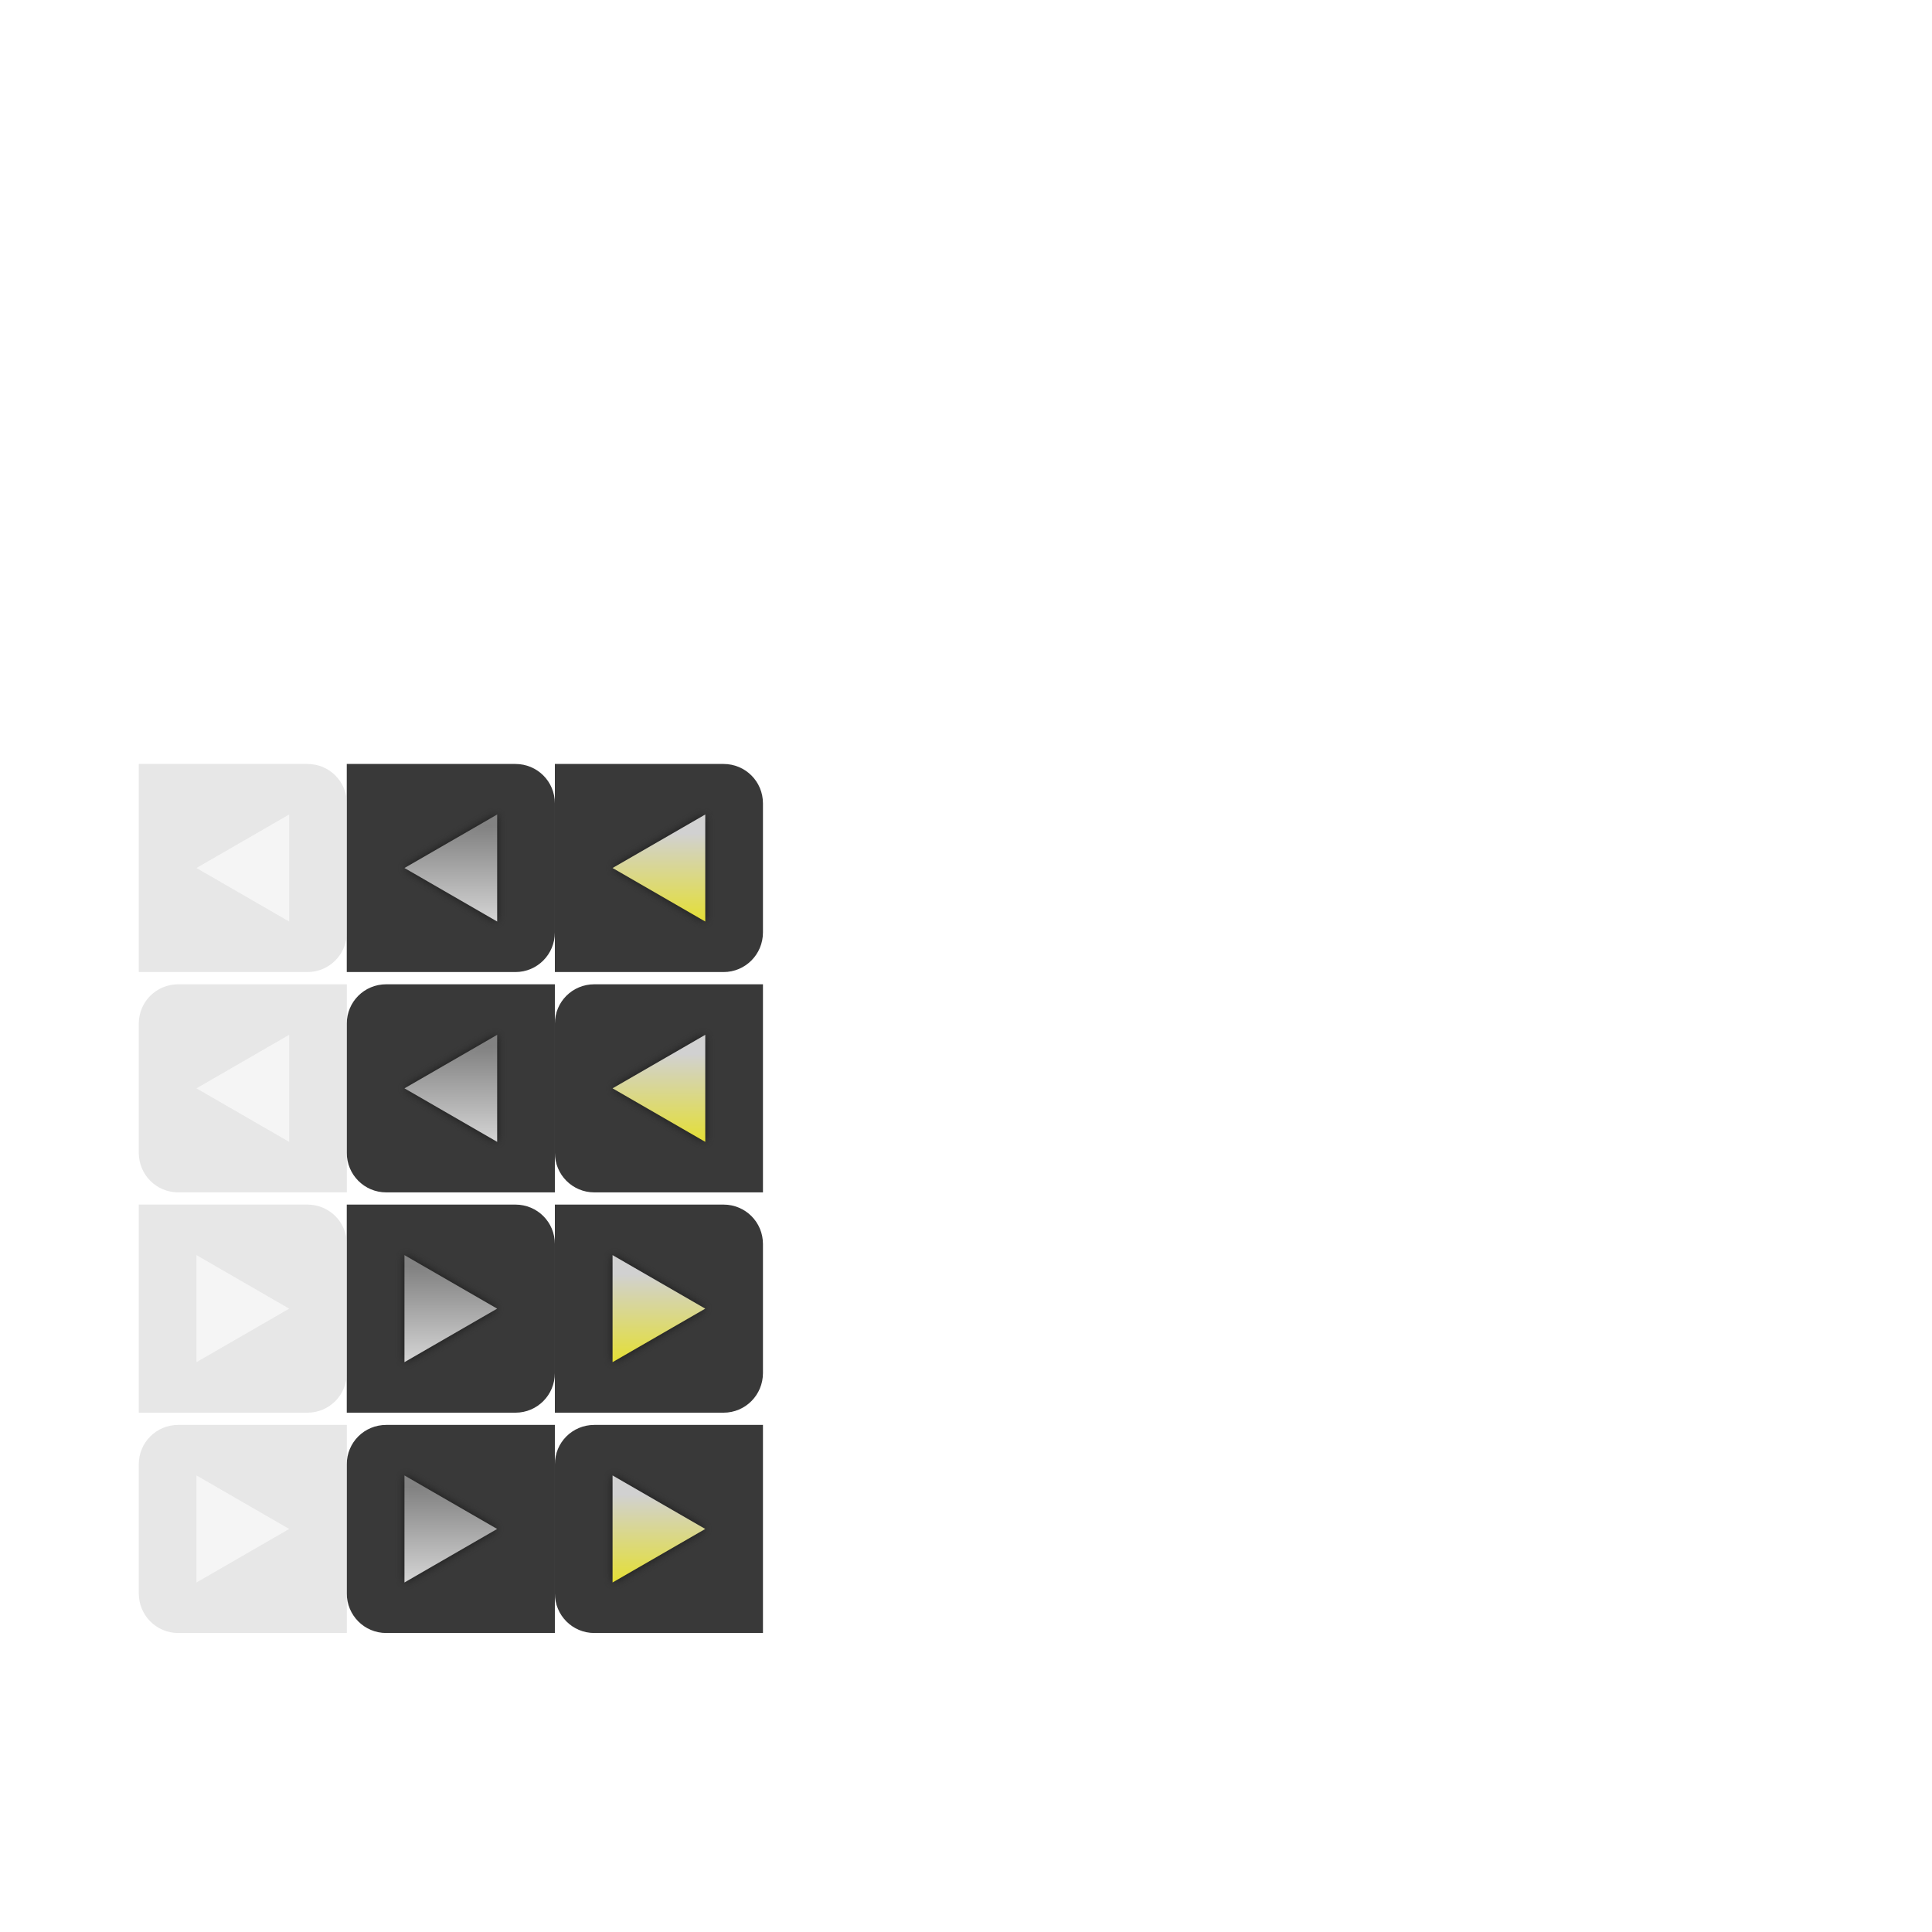
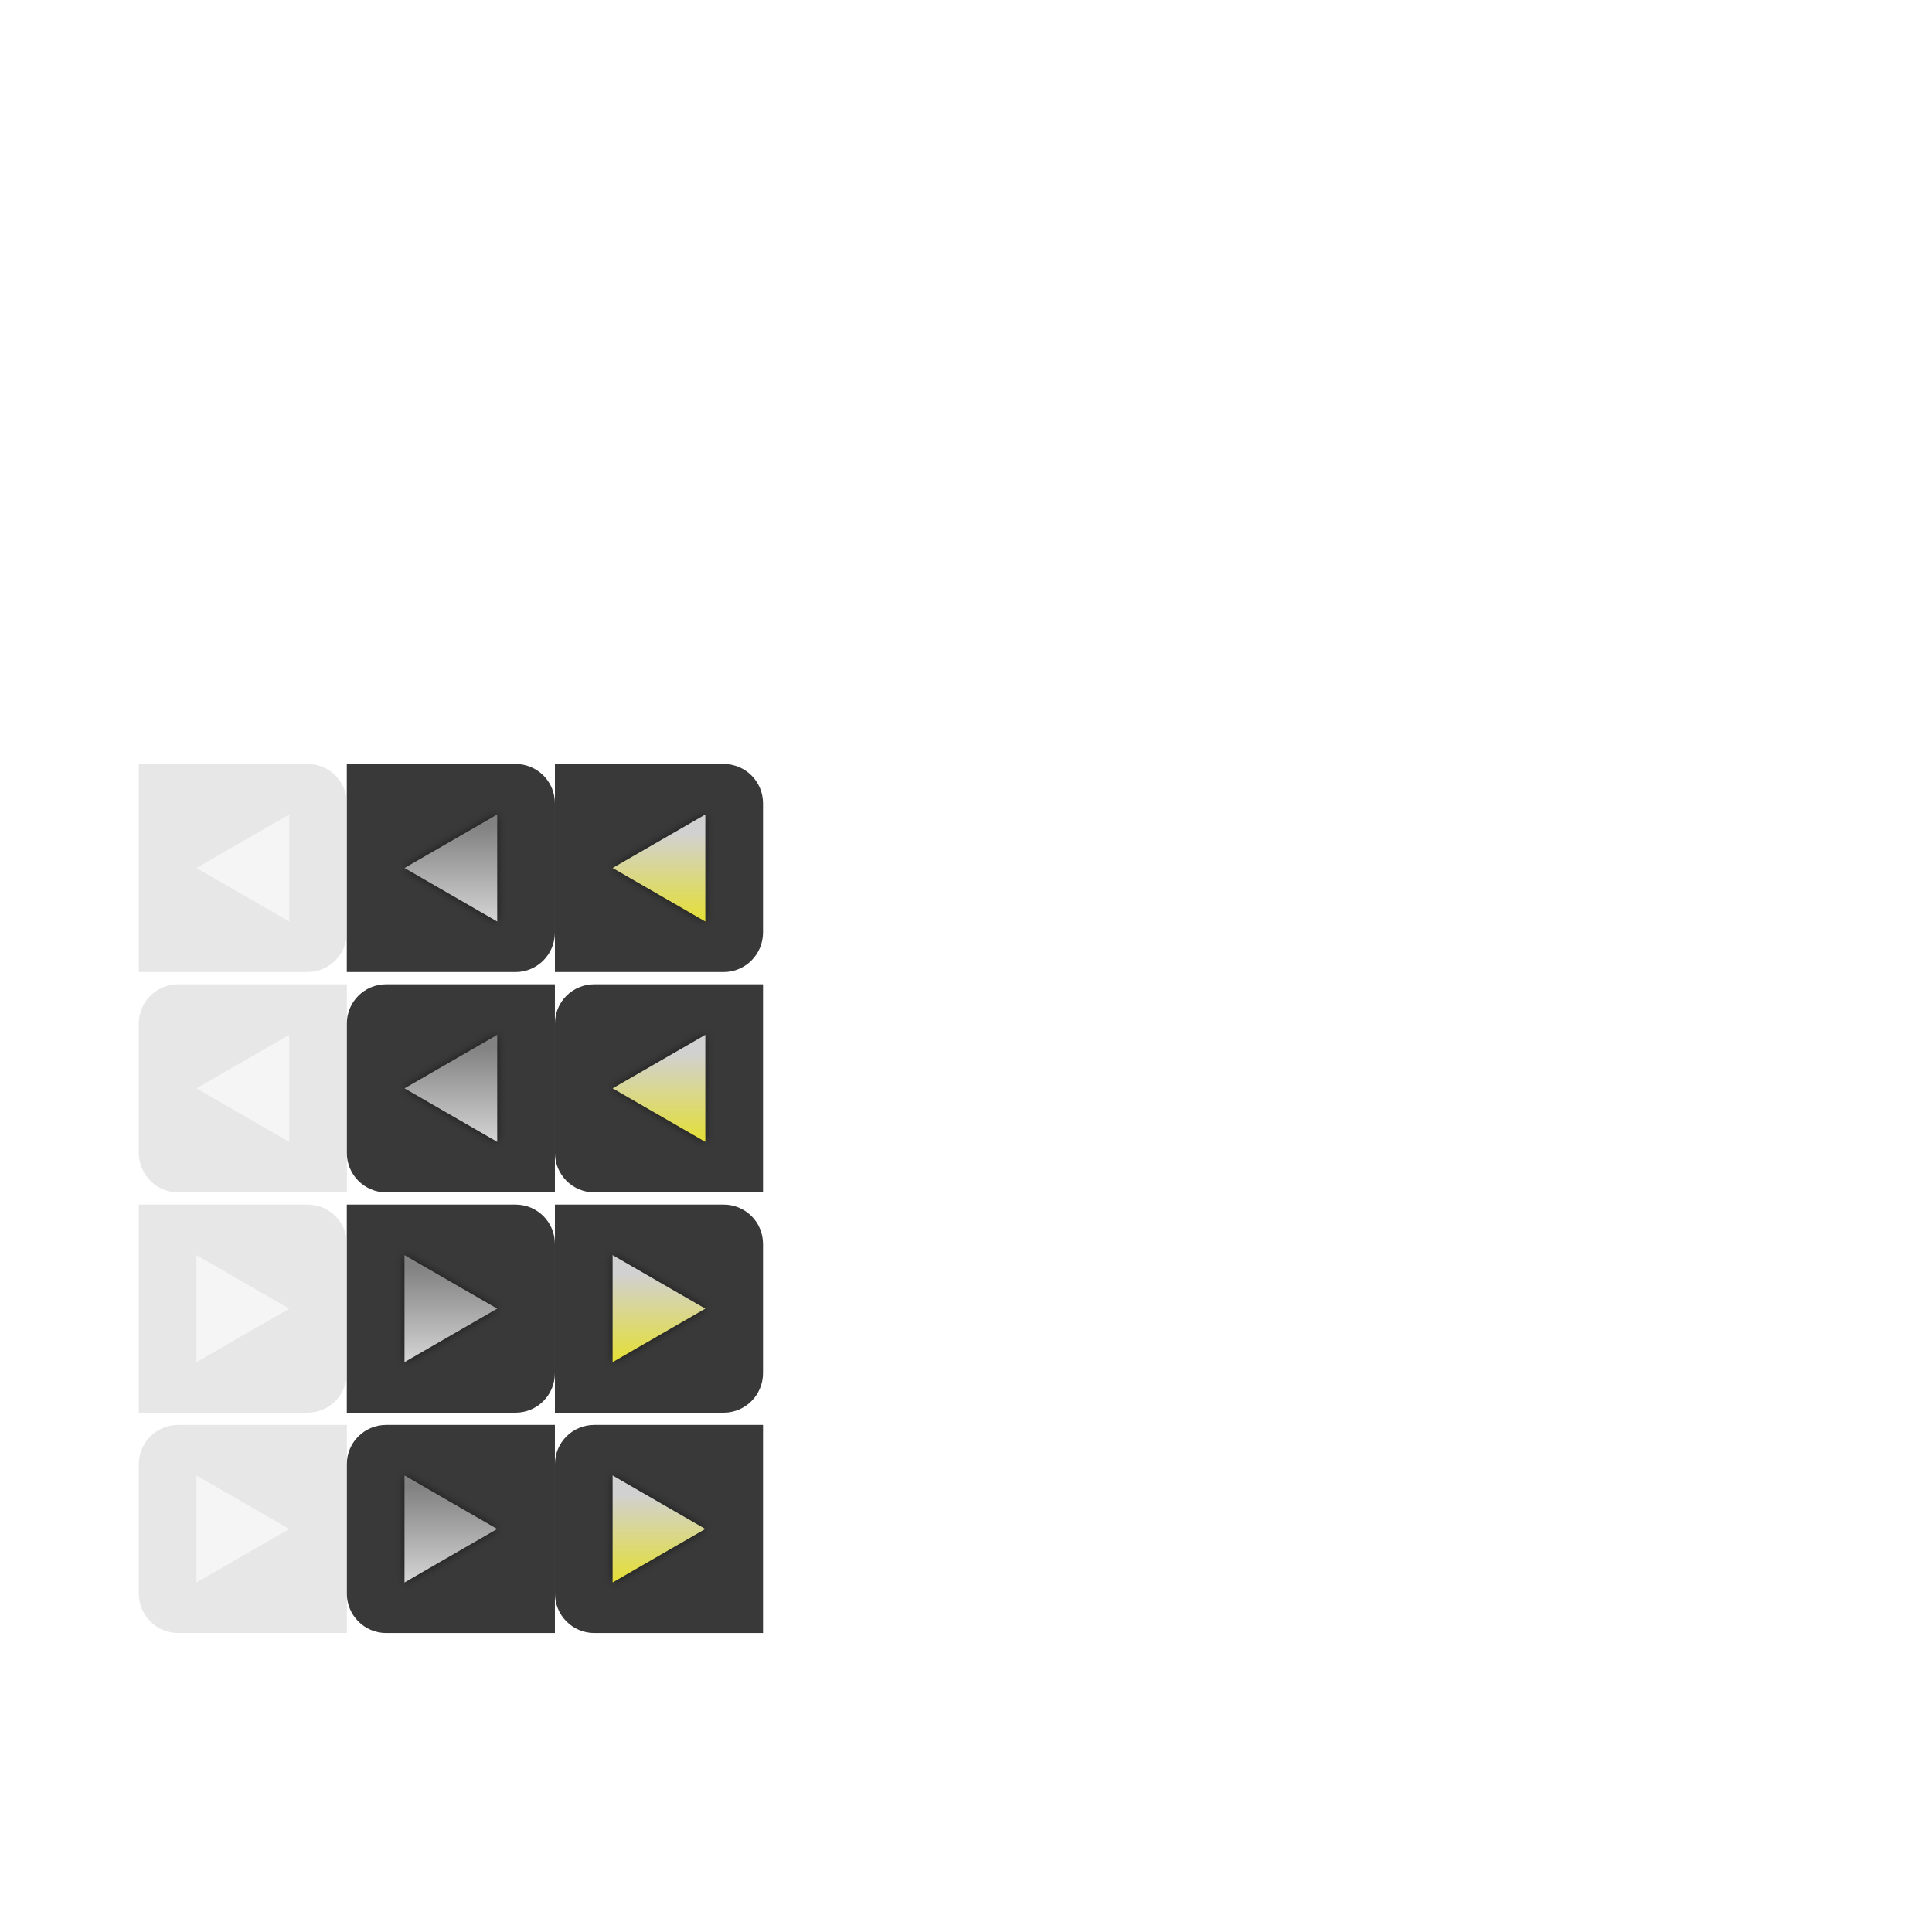
- <svg xmlns="http://www.w3.org/2000/svg" xmlns:xlink="http://www.w3.org/1999/xlink" width="300" height="300" id="svg2" version="1.1">
+ <svg xmlns="http://www.w3.org/2000/svg" xmlns:xlink="http://www.w3.org/1999/xlink" width="299" height="300" id="svg2" version="1.1">
  <defs id="defs4">
    <linearGradient id="linearGradient3705">
      <stop style="stop-color:#d1d1d1;stop-opacity:1;" offset="0" id="stop3707" />
      <stop style="stop-color:#e4df35;stop-opacity:1;" offset="1" id="stop3709" />
    </linearGradient>
    <linearGradient id="linearGradient3647">
      <stop style="stop-color:#838383;stop-opacity:0.984" offset="0" id="stop3649" />
      <stop style="stop-color:#d5d5d5;stop-opacity:1" offset="1" id="stop3651" />
    </linearGradient>
    <filter id="filter3643" x="-0.116" width="1.233" y="-0.101" height="1.202" color-interpolation-filters="sRGB">
      <feGaussianBlur stdDeviation="0.698" id="feGaussianBlur3645" />
    </filter>
    <linearGradient xlink:href="#linearGradient3647" id="linearGradient3653" x1="276.529" y1="290.96" x2="276.529" y2="305.941" gradientUnits="userSpaceOnUse" />
    <linearGradient xlink:href="#linearGradient3647" id="linearGradient3666" gradientUnits="userSpaceOnUse" x1="276.529" y1="290.96" x2="276.529" y2="305.941" gradientTransform="translate(-211.9569,658.0417)" />
    <linearGradient xlink:href="#linearGradient3705" id="linearGradient3711" x1="348.059" y1="334.071" x2="348.059" y2="347.758" gradientUnits="userSpaceOnUse" gradientTransform="translate(-249.7652,616.1203)" />
    <linearGradient xlink:href="#linearGradient3647" id="linearGradient3737" gradientUnits="userSpaceOnUse" gradientTransform="matrix(-1,0,0,1,351.9608,623.8328)" x1="276.529" y1="290.96" x2="276.529" y2="305.941" />
    <linearGradient xlink:href="#linearGradient3705" id="linearGradient3739" gradientUnits="userSpaceOnUse" x1="348.059" y1="334.071" x2="348.059" y2="347.758" gradientTransform="matrix(-1,0,0,1,454.3963,581.9114)" />
    <linearGradient xlink:href="#linearGradient3647" id="linearGradient3757" gradientUnits="userSpaceOnUse" gradientTransform="matrix(-1,0,0,1,351.9608,589.6208)" x1="276.529" y1="290.96" x2="276.529" y2="305.941" />
    <linearGradient xlink:href="#linearGradient3705" id="linearGradient3759" gradientUnits="userSpaceOnUse" gradientTransform="matrix(-1,0,0,1,454.3963,547.6994)" x1="348.059" y1="334.071" x2="348.059" y2="347.758" />
    <linearGradient xlink:href="#linearGradient3647" id="linearGradient3817" gradientUnits="userSpaceOnUse" gradientTransform="translate(-211.9569,692.2521)" x1="276.529" y1="290.96" x2="276.529" y2="305.941" />
    <linearGradient xlink:href="#linearGradient3705" id="linearGradient3819" gradientUnits="userSpaceOnUse" gradientTransform="translate(-249.7652,650.3308)" x1="348.059" y1="334.071" x2="348.059" y2="347.758" />
+     <linearGradient xlink:href="#linearGradient3705" id="linearGradient2961" gradientUnits="userSpaceOnUse" gradientTransform="translate(-249.7652,650.3308)" x1="348.059" y1="334.071" x2="348.059" y2="347.758" />
  </defs>
  <g id="layer1" transform="translate(0,-752.3622)">
-     <path style="opacity:0.97;fill:#101010;fill-opacity:0.851;stroke:none" d="m 80.033,939.411 c 3.402,0 6.125,2.723 6.125,6.125 l 0,20.031 c 0,3.402 -2.723,6.156 -6.125,6.156 l -4.969,0 -15.062,0 -6.156,0 0,-6.156 0,-20.031 0,-6.125 6.156,0 15.062,0 4.969,0 z" id="rect2832" />
-     <path transform="translate(-211.9569,658.0417)" d="m 289.156,297.526 -14.395,8.311 0,-16.622 14.395,8.311 z" id="path2837" style="fill:#1a1a1a;fill-opacity:1;stroke:none;filter:url(#filter3643)" />
-     <path style="fill:url(#linearGradient3666);fill-opacity:1;stroke:none" d="m 77.199,955.567 c -4.798,2.77 -9.596,5.541 -14.395,8.311 0,-5.541 0,-11.081 0,-16.622 4.798,2.77 9.596,5.541 14.395,8.311 z" id="path2835" />
-     <path id="path3668" d="m 112.347,939.411 c 3.402,0 6.125,2.723 6.125,6.125 l 0,20.031 c 0,3.402 -2.723,6.156 -6.125,6.156 l -4.969,0 -15.063,0 -6.156,0 0,-6.156 0,-20.031 0,-6.125 6.156,0 15.063,0 4.969,0 z" style="opacity:0.97;fill:#101010;fill-opacity:0.851;stroke:none" />
-     <path style="fill:#1a1a1a;fill-opacity:1;stroke:none;filter:url(#filter3643)" id="path3670" d="m 289.156,297.526 -14.395,8.311 0,-16.622 14.395,8.311 z" transform="translate(-179.6433,658.0417)" />
-     <path id="path3672" d="m 109.513,955.567 c -4.798,2.77 -9.596,5.541 -14.395,8.311 0,-5.541 0,-11.081 0,-16.622 4.798,2.77 9.596,5.541 14.395,8.311 z" style="fill:url(#linearGradient3711);fill-opacity:1;stroke:none" />
-     <path id="path3713" d="m 47.736,939.411 c 3.402,0 6.125,2.723 6.125,6.125 l 0,20.031 c 0,3.402 -2.723,6.156 -6.125,6.156 l -4.969,0 -15.062,0 -6.156,0 0,-6.156 0,-20.031 0,-6.125 6.156,0 15.062,0 4.969,0 z" style="opacity:0.466;fill:#cccccc;fill-opacity:1;stroke:none" />
-     <path id="path3717" d="m 44.902,955.567 c -4.798,2.77 -9.596,5.541 -14.395,8.311 0,-5.541 0,-11.081 0,-16.622 4.798,2.77 9.596,5.541 14.395,8.311 z" style="opacity:0.8;fill:#f9f9f9;fill-opacity:1;stroke:none" />
-     <path id="path3721" d="m 59.971,905.202 c -3.402,0 -6.125,2.723 -6.125,6.125 l 0,20.031 c 0,3.402 2.723,6.156 6.125,6.156 l 4.969,0 15.062,0 6.156,0 0,-6.156 0,-20.031 0,-6.125 -6.156,0 -15.062,0 -4.969,0 z" style="opacity:0.97;fill:#101010;fill-opacity:0.851;stroke:none" />
-     <path style="fill:#1a1a1a;fill-opacity:1;stroke:none;filter:url(#filter3643)" id="path3723" d="m 289.156,297.526 -14.395,8.311 0,-16.622 14.395,8.311 z" transform="matrix(-1,0,0,1,351.9608,623.8328)" />
-     <path id="path3725" d="m 62.805,921.359 c 4.798,2.77 9.596,5.541 14.395,8.311 0,-5.541 0,-11.081 0,-16.622 -4.798,2.77 -9.596,5.541 -14.395,8.311 z" style="fill:url(#linearGradient3737);fill-opacity:1;stroke:none" />
-     <path style="opacity:0.97;fill:#101010;fill-opacity:0.851;stroke:none" d="m 92.284,905.202 c -3.402,0 -6.125,2.723 -6.125,6.125 l 0,20.031 c 0,3.402 2.723,6.156 6.125,6.156 l 4.969,0 15.063,0 6.156,0 0,-6.156 0,-20.031 0,-6.125 -6.156,0 -15.063,0 -4.969,0 z" id="path3727" />
-     <path transform="matrix(-1,0,0,1,384.2744,623.8328)" d="m 289.156,297.526 -14.395,8.311 0,-16.622 14.395,8.311 z" id="path3729" style="fill:#1a1a1a;fill-opacity:1;stroke:none;filter:url(#filter3643)" />
-     <path style="fill:url(#linearGradient3739);fill-opacity:1;stroke:none" d="m 95.118,921.359 c 4.798,2.77 9.596,5.541 14.395,8.311 0,-5.541 0,-11.081 0,-16.622 -4.798,2.77 -9.596,5.541 -14.395,8.311 z" id="path3731" />
-     <path style="opacity:0.466;fill:#cccccc;fill-opacity:1;stroke:none" d="m 27.673,905.202 c -3.402,0 -6.125,2.723 -6.125,6.125 l 0,20.031 c 0,3.402 2.723,6.156 6.125,6.156 l 4.969,0 15.062,0 6.156,0 0,-6.156 0,-20.031 0,-6.125 -6.156,0 -15.062,0 -4.969,0 z" id="path3733" />
-     <path style="opacity:0.8;fill:#f9f9f9;fill-opacity:1;stroke:none" d="m 30.507,921.359 c 4.798,2.77 9.596,5.541 14.395,8.311 0,-5.541 0,-11.081 0,-16.622 -4.798,2.77 -9.596,5.541 -14.395,8.311 z" id="path3735" />
-     <path id="path3741" d="m 80.033,870.99 c 3.402,0 6.125,2.723 6.125,6.125 l 0,20.031 c 0,3.402 -2.723,6.156 -6.125,6.156 l -4.969,0 -15.062,0 -6.156,0 0,-6.156 0,-20.031 0,-6.125 6.156,0 15.062,0 4.969,0 z" style="opacity:0.97;fill:#101010;fill-opacity:0.851;stroke:none" />
-     <path style="fill:#1a1a1a;fill-opacity:1;stroke:none;filter:url(#filter3643)" id="path3743" d="m 289.156,297.526 -14.395,8.311 0,-16.622 14.395,8.311 z" transform="matrix(-1,0,0,1,351.9608,589.6208)" />
-     <path id="path3745" d="m 62.805,887.146 c 4.798,2.77 9.596,5.541 14.395,8.311 0,-5.541 0,-11.081 0,-16.622 -4.798,2.77 -9.596,5.541 -14.395,8.311 z" style="fill:url(#linearGradient3757);fill-opacity:1;stroke:none" />
-     <path style="opacity:0.97;fill:#101010;fill-opacity:0.851;stroke:none" d="m 112.347,870.99 c 3.402,0 6.125,2.723 6.125,6.125 l 0,20.031 c 0,3.402 -2.723,6.156 -6.125,6.156 l -4.969,0 -15.063,0 -6.156,0 0,-6.156 0,-20.031 0,-6.125 6.156,0 15.063,0 4.969,0 z" id="path3747" />
-     <path transform="matrix(-1,0,0,1,384.2744,589.6208)" d="m 289.156,297.526 -14.395,8.311 0,-16.622 14.395,8.311 z" id="path3749" style="fill:#1a1a1a;fill-opacity:1;stroke:none;filter:url(#filter3643)" />
-     <path style="fill:url(#linearGradient3759);fill-opacity:1;stroke:none" d="m 95.118,887.146 c 4.798,2.77 9.596,5.541 14.395,8.311 0,-5.541 0,-11.081 0,-16.622 -4.798,2.77 -9.596,5.541 -14.395,8.311 z" id="path3751" />
-     <path style="opacity:0.466;fill:#cccccc;fill-opacity:1;stroke:none" d="m 47.736,870.99 c 3.402,0 6.125,2.723 6.125,6.125 l 0,20.031 c 0,3.402 -2.723,6.156 -6.125,6.156 l -4.969,0 -15.062,0 -6.156,0 0,-6.156 0,-20.031 0,-6.125 6.156,0 15.062,0 4.969,0 z" id="path3753" />
-     <path style="opacity:0.8;fill:#f9f9f9;fill-opacity:1;stroke:none" d="m 30.507,887.146 c 4.798,2.77 9.596,5.541 14.395,8.311 0,-5.541 0,-11.081 0,-16.622 -4.798,2.77 -9.596,5.541 -14.395,8.311 z" id="path3755" />
+     <g id="g2931">
+       <path id="rect2832" d="m 80.033,939.411 c 3.402,0 6.125,2.723 6.125,6.125 l 0,20.031 c 0,3.402 -2.723,6.156 -6.125,6.156 l -4.969,0 -15.062,0 -6.156,0 0,-6.156 0,-20.031 0,-6.125 6.156,0 15.062,0 4.969,0 z" style="opacity:0.97;fill:#101010;fill-opacity:0.851;stroke:none" />
+       <path style="fill:#1a1a1a;fill-opacity:1;stroke:none;filter:url(#filter3643)" id="path2837" d="m 289.156,297.526 -14.395,8.311 0,-16.622 14.395,8.311 z" transform="translate(-211.9569,658.0417)" />
+       <path id="path2835" d="m 77.199,955.567 c -4.798,2.77 -9.596,5.541 -14.395,8.311 0,-5.541 0,-11.081 0,-16.622 4.798,2.77 9.596,5.541 14.395,8.311 z" style="fill:url(#linearGradient3666);fill-opacity:1;stroke:none" />
+       <path style="opacity:0.97;fill:#101010;fill-opacity:0.851;stroke:none" d="m 112.347,939.411 c 3.402,0 6.125,2.723 6.125,6.125 l 0,20.031 c 0,3.402 -2.723,6.156 -6.125,6.156 l -4.969,0 -15.063,0 -6.156,0 0,-6.156 0,-20.031 0,-6.125 6.156,0 15.063,0 4.969,0 z" id="path3668" />
+       <path transform="translate(-179.6433,658.0417)" d="m 289.156,297.526 -14.395,8.311 0,-16.622 14.395,8.311 z" id="path3670" style="fill:#1a1a1a;fill-opacity:1;stroke:none;filter:url(#filter3643)" />
+       <path style="fill:url(#linearGradient3711);fill-opacity:1;stroke:none" d="m 109.513,955.567 c -4.798,2.77 -9.596,5.541 -14.395,8.311 0,-5.541 0,-11.081 0,-16.622 4.798,2.77 9.596,5.541 14.395,8.311 z" id="path3672" />
+       <path style="opacity:0.466;fill:#cccccc;fill-opacity:1;stroke:none" d="m 47.736,939.411 c 3.402,0 6.125,2.723 6.125,6.125 l 0,20.031 c 0,3.402 -2.723,6.156 -6.125,6.156 l -4.969,0 -15.062,0 -6.156,0 0,-6.156 0,-20.031 0,-6.125 6.156,0 15.062,0 4.969,0 z" id="path3713" />
+       <path style="opacity:0.8;fill:#f9f9f9;fill-opacity:1;stroke:none" d="m 44.902,955.567 c -4.798,2.77 -9.596,5.541 -14.395,8.311 0,-5.541 0,-11.081 0,-16.622 4.798,2.77 9.596,5.541 14.395,8.311 z" id="path3717" />
+     </g>
+     <g id="g2921">
+       <path style="opacity:0.97;fill:#101010;fill-opacity:0.851;stroke:none" d="m 59.971,905.202 c -3.402,0 -6.125,2.723 -6.125,6.125 l 0,20.031 c 0,3.402 2.723,6.156 6.125,6.156 l 4.969,0 15.062,0 6.156,0 0,-6.156 0,-20.031 0,-6.125 -6.156,0 -15.062,0 -4.969,0 z" id="path3721" />
+       <path transform="matrix(-1,0,0,1,351.9608,623.8328)" d="m 289.156,297.526 -14.395,8.311 0,-16.622 14.395,8.311 z" id="path3723" style="fill:#1a1a1a;fill-opacity:1;stroke:none;filter:url(#filter3643)" />
+       <path style="fill:url(#linearGradient3737);fill-opacity:1;stroke:none" d="m 62.805,921.359 c 4.798,2.77 9.596,5.541 14.395,8.311 0,-5.541 0,-11.081 0,-16.622 -4.798,2.77 -9.596,5.541 -14.395,8.311 z" id="path3725" />
+       <path id="path3727" d="m 92.284,905.202 c -3.402,0 -6.125,2.723 -6.125,6.125 l 0,20.031 c 0,3.402 2.723,6.156 6.125,6.156 l 4.969,0 15.063,0 6.156,0 0,-6.156 0,-20.031 0,-6.125 -6.156,0 -15.063,0 -4.969,0 z" style="opacity:0.97;fill:#101010;fill-opacity:0.851;stroke:none" />
+       <path style="fill:#1a1a1a;fill-opacity:1;stroke:none;filter:url(#filter3643)" id="path3729" d="m 289.156,297.526 -14.395,8.311 0,-16.622 14.395,8.311 z" transform="matrix(-1,0,0,1,384.2744,623.8328)" />
+       <path id="path3731" d="m 95.118,921.359 c 4.798,2.77 9.596,5.541 14.395,8.311 0,-5.541 0,-11.081 0,-16.622 -4.798,2.77 -9.596,5.541 -14.395,8.311 z" style="fill:url(#linearGradient3739);fill-opacity:1;stroke:none" />
+       <path id="path3733" d="m 27.673,905.202 c -3.402,0 -6.125,2.723 -6.125,6.125 l 0,20.031 c 0,3.402 2.723,6.156 6.125,6.156 l 4.969,0 15.062,0 6.156,0 0,-6.156 0,-20.031 0,-6.125 -6.156,0 -15.062,0 -4.969,0 z" style="opacity:0.466;fill:#cccccc;fill-opacity:1;stroke:none" />
+       <path id="path3735" d="m 30.507,921.359 c 4.798,2.77 9.596,5.541 14.395,8.311 0,-5.541 0,-11.081 0,-16.622 -4.798,2.77 -9.596,5.541 -14.395,8.311 z" style="opacity:0.8;fill:#f9f9f9;fill-opacity:1;stroke:none" />
+     </g>
+     <g id="g2911">
+       <path style="opacity:0.97;fill:#101010;fill-opacity:0.851;stroke:none" d="m 80.033,870.99 c 3.402,0 6.125,2.723 6.125,6.125 l 0,20.031 c 0,3.402 -2.723,6.156 -6.125,6.156 l -4.969,0 -15.062,0 -6.156,0 0,-6.156 0,-20.031 0,-6.125 6.156,0 15.062,0 4.969,0 z" id="path3741" />
+       <path transform="matrix(-1,0,0,1,351.9608,589.6208)" d="m 289.156,297.526 -14.395,8.311 0,-16.622 14.395,8.311 z" id="path3743" style="fill:#1a1a1a;fill-opacity:1;stroke:none;filter:url(#filter3643)" />
+       <path style="fill:url(#linearGradient3757);fill-opacity:1;stroke:none" d="m 62.805,887.146 c 4.798,2.77 9.596,5.541 14.395,8.311 0,-5.541 0,-11.081 0,-16.622 -4.798,2.77 -9.596,5.541 -14.395,8.311 z" id="path3745" />
+       <path id="path3747" d="m 112.347,870.99 c 3.402,0 6.125,2.723 6.125,6.125 l 0,20.031 c 0,3.402 -2.723,6.156 -6.125,6.156 l -4.969,0 -15.063,0 -6.156,0 0,-6.156 0,-20.031 0,-6.125 6.156,0 15.063,0 4.969,0 z" style="opacity:0.97;fill:#101010;fill-opacity:0.851;stroke:none" />
+       <path style="fill:#1a1a1a;fill-opacity:1;stroke:none;filter:url(#filter3643)" id="path3749" d="m 289.156,297.526 -14.395,8.311 0,-16.622 14.395,8.311 z" transform="matrix(-1,0,0,1,384.2744,589.6208)" />
+       <path id="path3751" d="m 95.118,887.146 c 4.798,2.77 9.596,5.541 14.395,8.311 0,-5.541 0,-11.081 0,-16.622 -4.798,2.77 -9.596,5.541 -14.395,8.311 z" style="fill:url(#linearGradient3759);fill-opacity:1;stroke:none" />
+       <path id="path3753" d="m 47.736,870.99 c 3.402,0 6.125,2.723 6.125,6.125 l 0,20.031 c 0,3.402 -2.723,6.156 -6.125,6.156 l -4.969,0 -15.062,0 -6.156,0 0,-6.156 0,-20.031 0,-6.125 6.156,0 15.062,0 4.969,0 z" style="opacity:0.466;fill:#cccccc;fill-opacity:1;stroke:none" />
+       <path id="path3755" d="m 30.507,887.146 c 4.798,2.77 9.596,5.541 14.395,8.311 0,-5.541 0,-11.081 0,-16.622 -4.798,2.77 -9.596,5.541 -14.395,8.311 z" style="opacity:0.8;fill:#f9f9f9;fill-opacity:1;stroke:none" />
+     </g>
    <flowRoot xml:space="preserve" id="flowRoot3761" style="font-size:40px;font-style:normal;font-weight:normal;fill:#000000;fill-opacity:1;stroke:none;font-family:Bitstream Vera Sans" transform="translate(-83.84499,591.8411)">
      <flowRegion id="flowRegion3763">
        <rect id="rect3765" width="163.985" height="52.678" x="208.33" y="281.245" />
      </flowRegion>
      <flowPara id="flowPara3767" style="font-size:12px;font-style:normal;font-variant:normal;font-weight:normal;font-stretch:normal;font-family:FreeSans;-inkscape-font-specification:FreeSans">prev-horizontal</flowPara>
      <flowPara style="font-size:12px;font-style:normal;font-variant:normal;font-weight:normal;font-stretch:normal;font-family:FreeSans;-inkscape-font-specification:FreeSans" id="flowPara3785">left</flowPara>
    </flowRoot>
    <flowRoot transform="translate(-84.01299,660.262)" style="font-size:40px;font-style:normal;font-weight:normal;fill:#000000;fill-opacity:1;stroke:none;font-family:Bitstream Vera Sans" id="flowRoot3769" xml:space="preserve">
      <flowRegion id="flowRegion3771">
        <rect y="281.245" x="208.33" height="52.678" width="163.985" id="rect3773" />
      </flowRegion>
      <flowPara style="font-size:12px;font-style:normal;font-variant:normal;font-weight:normal;font-stretch:normal;font-family:FreeSans;-inkscape-font-specification:FreeSans" id="flowPara3775">next-horizontal</flowPara>
      <flowPara style="font-size:12px;font-style:normal;font-variant:normal;font-weight:normal;font-stretch:normal;font-family:FreeSans;-inkscape-font-specification:FreeSans" id="flowPara3789">left</flowPara>
    </flowRoot>
    <flowRoot xml:space="preserve" id="flowRoot3777" style="font-size:40px;font-style:normal;font-weight:normal;fill:#000000;fill-opacity:1;stroke:none;font-family:Bitstream Vera Sans" transform="translate(-83.84499,624.8831)">
      <flowRegion id="flowRegion3779">
        <rect id="rect3781" width="163.985" height="52.678" x="208.33" y="281.245" />
      </flowRegion>
      <flowPara id="flowPara3783" style="font-size:12px;font-style:normal;font-variant:normal;font-weight:normal;font-stretch:normal;font-family:FreeSans;-inkscape-font-specification:FreeSans">prev-horizontal</flowPara>
      <flowPara style="font-size:12px;font-style:normal;font-variant:normal;font-weight:normal;font-stretch:normal;font-family:FreeSans;-inkscape-font-specification:FreeSans" id="flowPara3787">right</flowPara>
    </flowRoot>
-     <path id="path3791" d="m 59.971,973.622 c -3.402,0 -6.125,2.723 -6.125,6.125 l 0,20.031 c 0,3.402 2.723,6.156 6.125,6.156 l 4.969,0 15.062,0 6.156,0 0,-6.156 0,-20.031 0,-6.125 -6.156,0 -15.062,0 -4.969,0 z" style="opacity:0.97;fill:#101010;fill-opacity:0.851;stroke:none" />
-     <path style="fill:#1a1a1a;fill-opacity:1;stroke:none;filter:url(#filter3643)" id="path3793" d="m 289.156,297.526 -14.395,8.311 0,-16.622 14.395,8.311 z" transform="translate(-211.9569,692.2521)" />
-     <path id="path3795" d="m 77.199,989.778 c -4.798,2.77 -9.596,5.541 -14.395,8.311 0,-5.541 0,-11.081 0,-16.622 4.798,2.77 9.596,5.541 14.395,8.311 z" style="fill:url(#linearGradient3817);fill-opacity:1;stroke:none" />
-     <path style="opacity:0.97;fill:#101010;fill-opacity:0.851;stroke:none" d="m 92.284,973.622 c -3.402,0 -6.125,2.723 -6.125,6.125 l 0,20.031 c 0,3.402 2.723,6.156 6.125,6.156 l 4.969,0 15.063,0 6.156,0 0,-6.156 0,-20.031 0,-6.125 -6.156,0 -15.063,0 -4.969,0 z" id="path3797" />
-     <path transform="translate(-179.6433,692.2521)" d="m 289.156,297.526 -14.395,8.311 0,-16.622 14.395,8.311 z" id="path3799" style="fill:#1a1a1a;fill-opacity:1;stroke:none;filter:url(#filter3643)" />
-     <path style="fill:url(#linearGradient3819);fill-opacity:1;stroke:none" d="m 109.513,989.778 c -4.798,2.77 -9.596,5.541 -14.395,8.311 0,-5.541 0,-11.081 0,-16.622 4.798,2.77 9.596,5.541 14.395,8.311 z" id="path3801" />
-     <path style="opacity:0.466;fill:#cccccc;fill-opacity:1;stroke:none" d="m 27.673,973.622 c -3.402,0 -6.125,2.723 -6.125,6.125 l 0,20.031 c 0,3.402 2.723,6.156 6.125,6.156 l 4.969,0 15.062,0 6.156,0 0,-6.156 0,-20.031 0,-6.125 -6.156,0 -15.062,0 -4.969,0 z" id="path3803" />
-     <path style="opacity:0.8;fill:#f9f9f9;fill-opacity:1;stroke:none" d="m 44.902,989.778 c -4.798,2.77 -9.596,5.541 -14.395,8.311 0,-5.541 0,-11.081 0,-16.622 4.798,2.77 9.596,5.541 14.395,8.311 z" id="path3805" />
+     <g id="g2941">
+       <path style="opacity:0.97;fill:#101010;fill-opacity:0.851;stroke:none" d="m 59.971,973.622 c -3.402,0 -6.125,2.723 -6.125,6.125 l 0,20.031 c 0,3.402 2.723,6.156 6.125,6.156 l 4.969,0 15.062,0 6.156,0 0,-6.156 0,-20.031 0,-6.125 -6.156,0 -15.062,0 -4.969,0 z" id="path3791" />
+       <path transform="translate(-211.9569,692.2521)" d="m 289.156,297.526 -14.395,8.311 0,-16.622 14.395,8.311 z" id="path3793" style="fill:#1a1a1a;fill-opacity:1;stroke:none;filter:url(#filter3643)" />
+       <path style="fill:url(#linearGradient3817);fill-opacity:1;stroke:none" d="m 77.199,989.778 c -4.798,2.77 -9.596,5.541 -14.395,8.311 0,-5.541 0,-11.081 0,-16.622 4.798,2.77 9.596,5.541 14.395,8.311 z" id="path3795" />
+       <path id="path3797" d="m 92.284,973.622 c -3.402,0 -6.125,2.723 -6.125,6.125 l 0,20.031 c 0,3.402 2.723,6.156 6.125,6.156 l 4.969,0 15.063,0 6.156,0 0,-6.156 0,-20.031 0,-6.125 -6.156,0 -15.063,0 -4.969,0 z" style="opacity:0.97;fill:#101010;fill-opacity:0.851;stroke:none" />
+       <path style="fill:#1a1a1a;fill-opacity:1;stroke:none;filter:url(#filter3643)" id="path3799" d="m 289.156,297.526 -14.395,8.311 0,-16.622 14.395,8.311 z" transform="translate(-179.6433,692.2521)" />
+       <path id="path3801" d="m 109.513,989.778 c -4.798,2.77 -9.596,5.541 -14.395,8.311 0,-5.541 0,-11.081 0,-16.622 4.798,2.77 9.596,5.541 14.395,8.311 z" style="fill:url(#linearGradient2961);fill-opacity:1;stroke:none" />
+       <path id="path3803" d="m 27.673,973.622 c -3.402,0 -6.125,2.723 -6.125,6.125 l 0,20.031 c 0,3.402 2.723,6.156 6.125,6.156 l 4.969,0 15.062,0 6.156,0 0,-6.156 0,-20.031 0,-6.125 -6.156,0 -15.062,0 -4.969,0 z" style="opacity:0.466;fill:#cccccc;fill-opacity:1;stroke:none" />
+       <path id="path3805" d="m 44.902,989.778 c -4.798,2.77 -9.596,5.541 -14.395,8.311 0,-5.541 0,-11.081 0,-16.622 4.798,2.77 9.596,5.541 14.395,8.311 z" style="opacity:0.8;fill:#f9f9f9;fill-opacity:1;stroke:none" />
+     </g>
    <flowRoot xml:space="preserve" id="flowRoot3807" style="font-size:40px;font-style:normal;font-weight:normal;fill:#000000;fill-opacity:1;stroke:none;font-family:Bitstream Vera Sans" transform="translate(-84.02499,693.3024)">
      <flowRegion id="flowRegion3809">
        <rect id="rect3811" width="163.985" height="52.678" x="208.33" y="281.245" />
      </flowRegion>
      <flowPara id="flowPara3813" style="font-size:12px;font-style:normal;font-variant:normal;font-weight:normal;font-stretch:normal;font-family:FreeSans;-inkscape-font-specification:FreeSans">next-horizontal</flowPara>
      <flowPara id="flowPara3815" style="font-size:12px;font-style:normal;font-variant:normal;font-weight:normal;font-stretch:normal;font-family:FreeSans;-inkscape-font-specification:FreeSans">right</flowPara>
    </flowRoot>
    <flowRoot xml:space="preserve" id="flowRoot3821" style="font-size:40px;font-style:normal;font-weight:normal;fill:#000000;fill-opacity:1;stroke:none;font-family:Bitstream Vera Sans" transform="translate(-174.4602,518.361)">
      <flowRegion id="flowRegion3823">
        <rect id="rect3825" width="252.113" height="50.928" x="194.451" y="269.087" />
      </flowRegion>
      <flowPara style="font-size:14px;font-style:normal;font-variant:normal;font-weight:bold;font-stretch:normal;font-family:FreeSerif;-inkscape-font-specification:FreeSerif Bold" id="flowPara3850">Cyclope3 GPL</flowPara>
      <flowPara style="font-size:20px;font-style:normal;font-variant:normal;font-weight:normal;font-stretch:normal;font-family:FreeSerif;-inkscape-font-specification:FreeSerif" id="flowPara3866">Slider Standar Control Buttons</flowPara>
    </flowRoot>
    <flowRoot transform="translate(-174.4602,558.361)" style="font-size:40px;font-style:normal;font-weight:normal;fill:#000000;fill-opacity:1;stroke:none;font-family:Bitstream Vera Sans" id="flowRoot3852" xml:space="preserve">
      <flowRegion id="flowRegion3854">
        <rect y="269.087" x="194.451" height="50.928" width="252.113" id="rect3856" />
      </flowRegion>
      <flowPara id="flowPara3860" style="font-size:14px;font-style:normal;font-variant:normal;font-weight:normal;font-stretch:normal;font-family:FreeSerif;-inkscape-font-specification:FreeSerif">By Santiago Hoerth</flowPara>
    </flowRoot>
  </g>
</svg>
